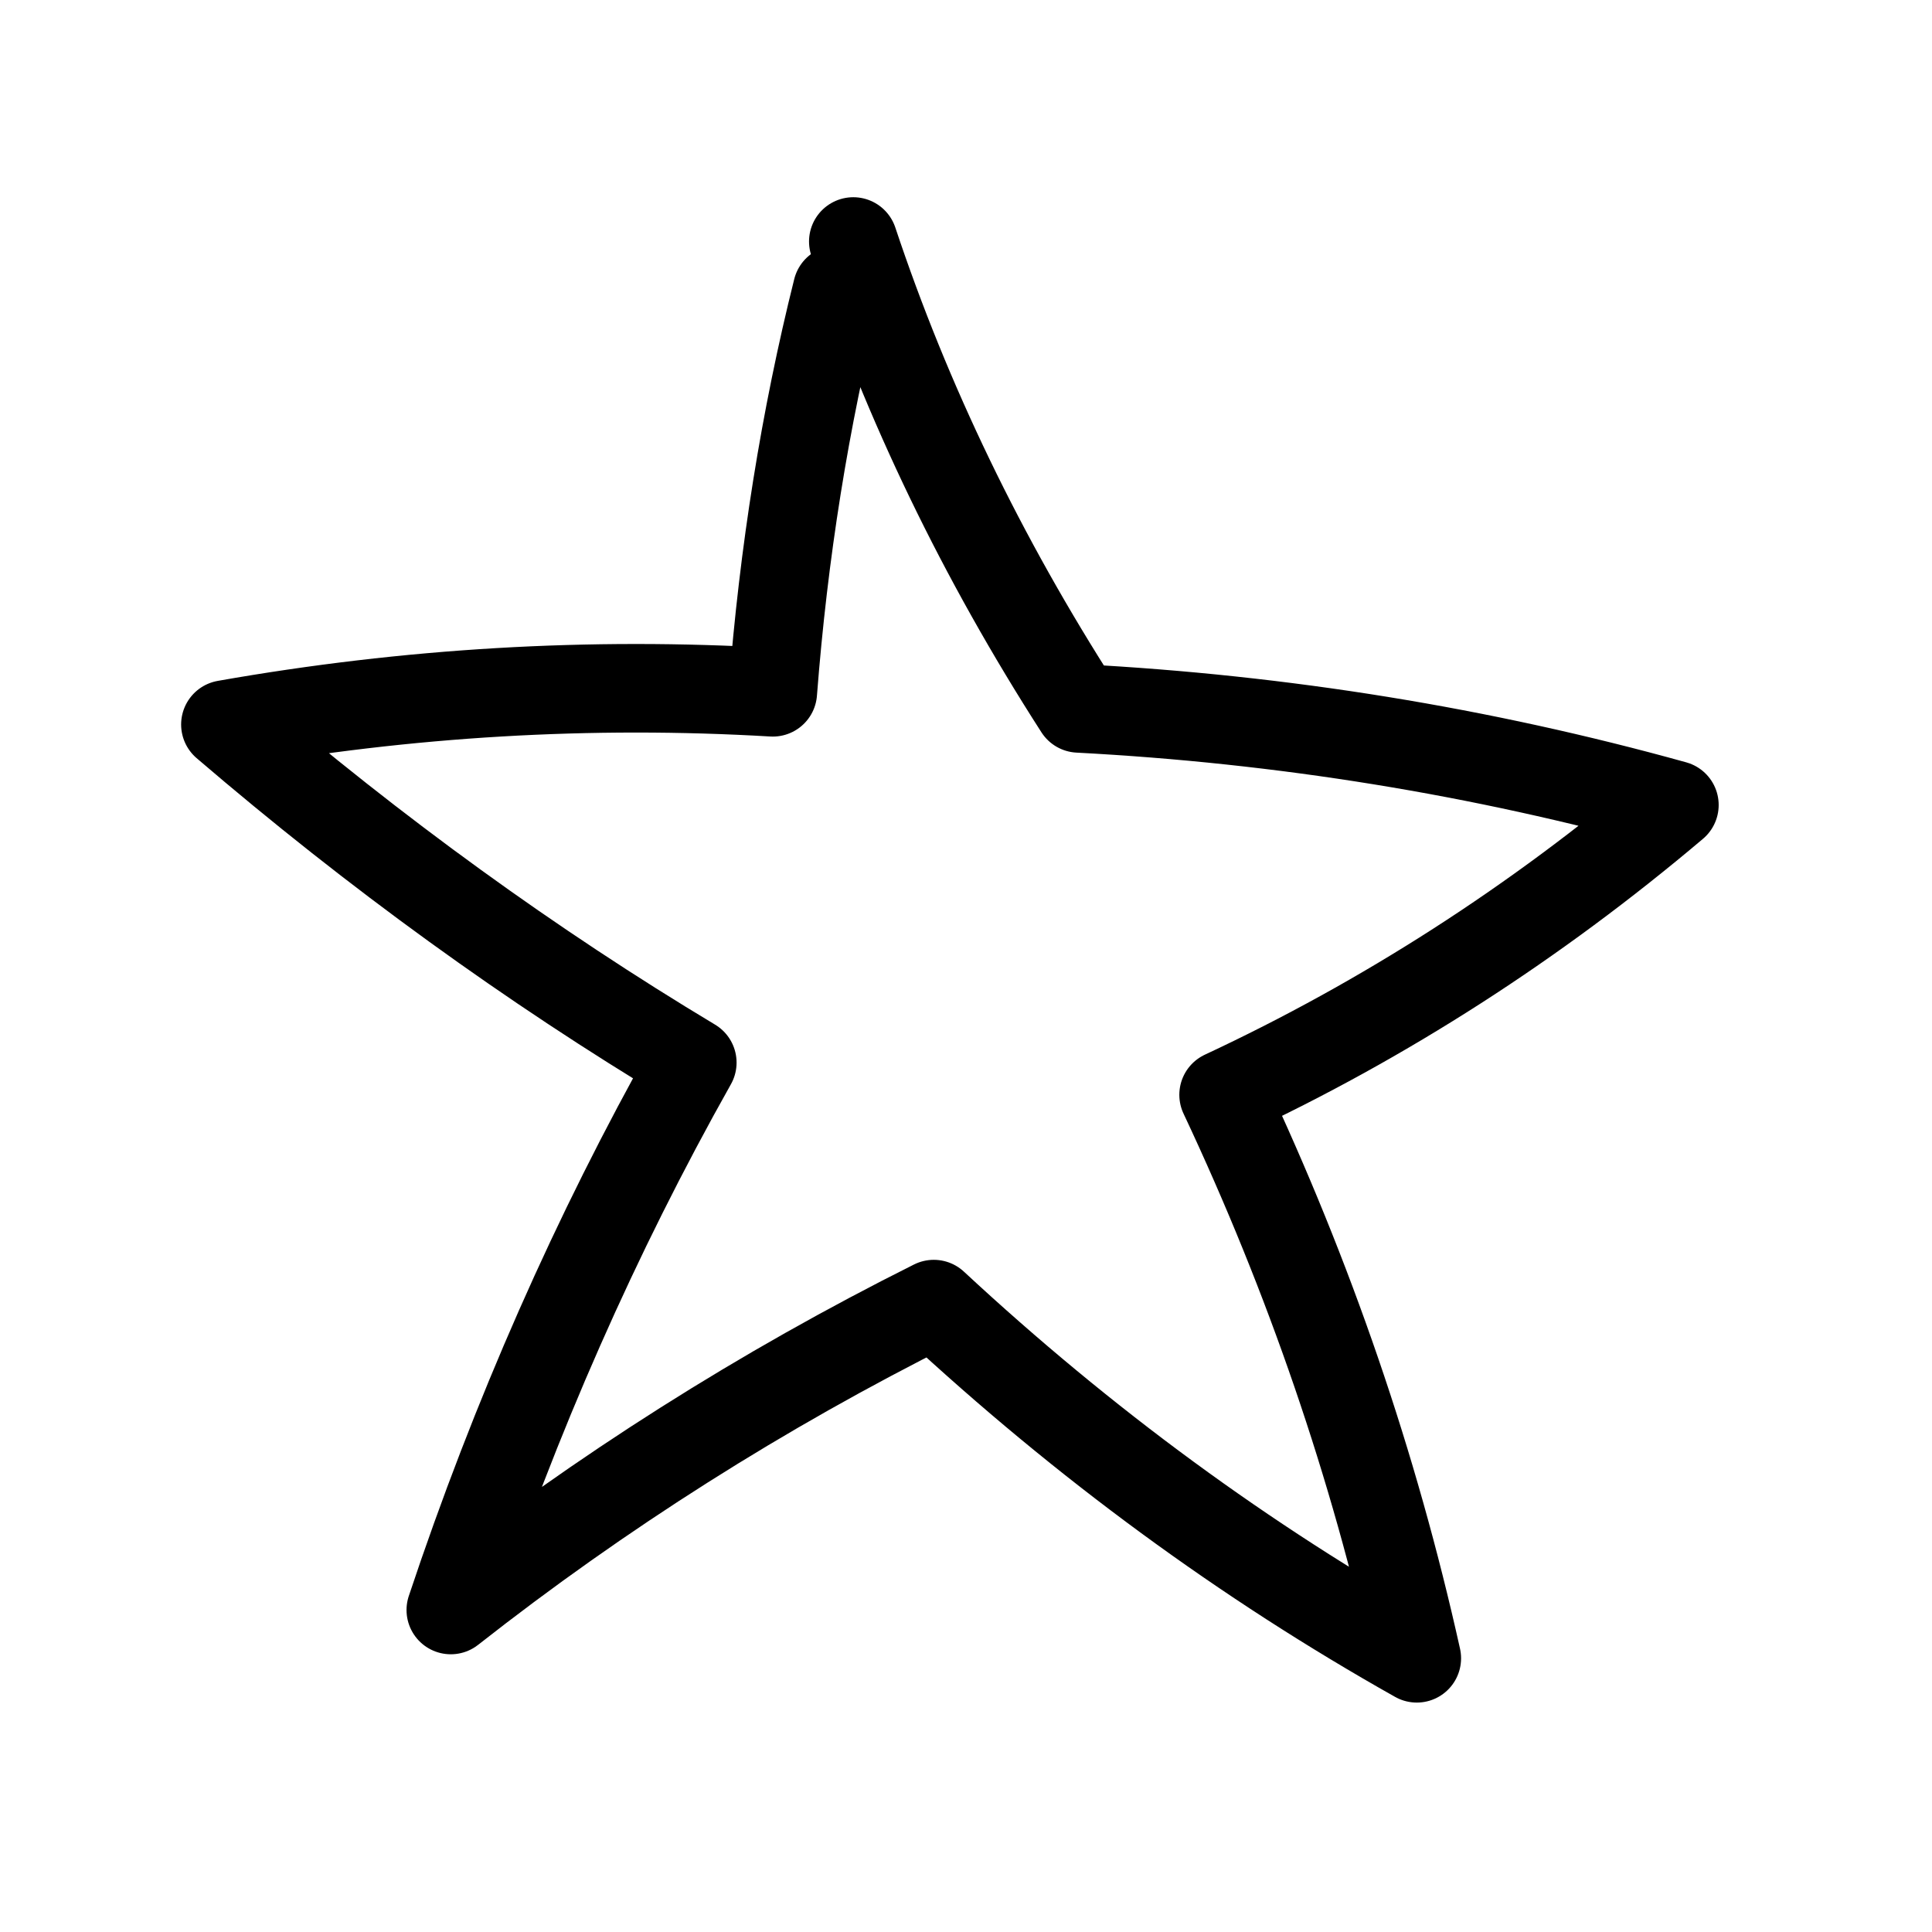
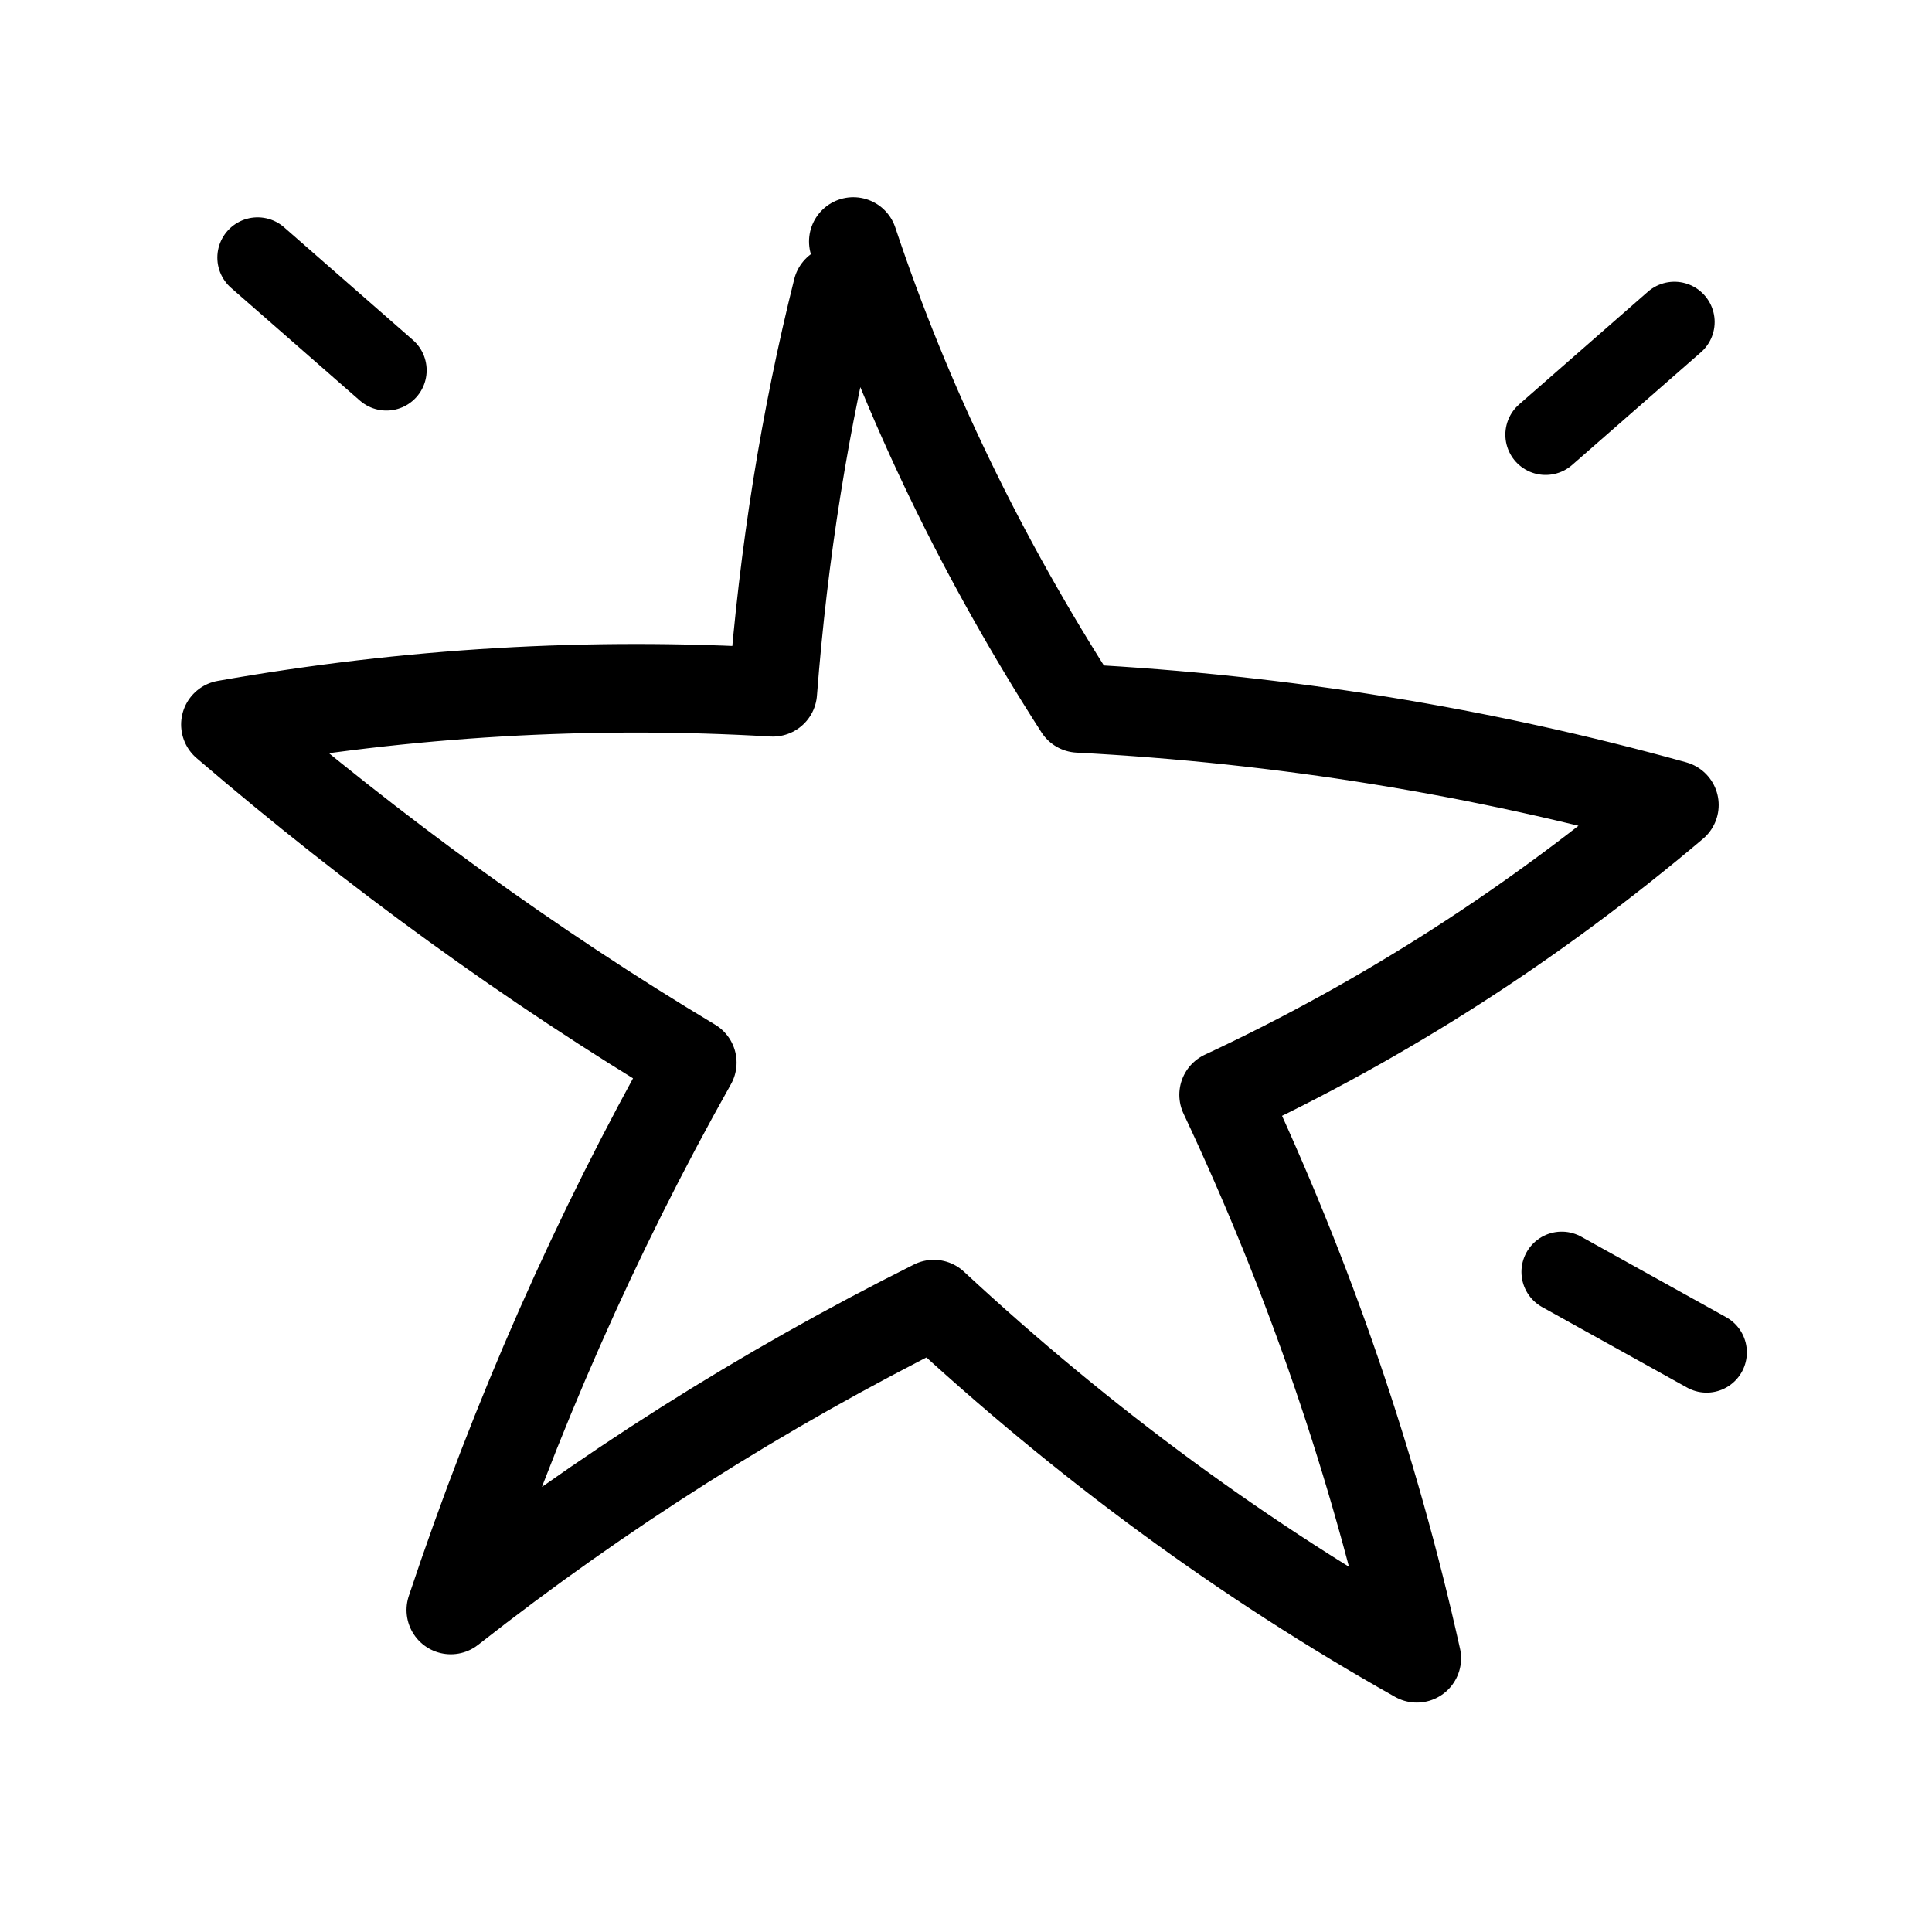
<svg xmlns="http://www.w3.org/2000/svg" viewBox="0 0 120 120" width="120" height="120">
  <g fill="none" stroke="currentColor" stroke-width="5.5" stroke-linecap="round" stroke-linejoin="round">
    <path d="M53 15 Q58 30 67 44 Q86 45 104 50 Q91 61 76 68 Q84 85 88 103 Q72 94 58 81 Q42 89 28 100 Q34 82 43 66 Q28 57 14 45 Q31 42 48 43 Q49 30 52 18" />
  </g>
+   <g fill="none" stroke="currentColor" stroke-width="5" stroke-linecap="round">
+     <path d="M16 16 L24 23" />
+     <path d="M104 20 L96 27" />
+     <path d="M106 84 L97 79" />
+   </g>
</svg>
